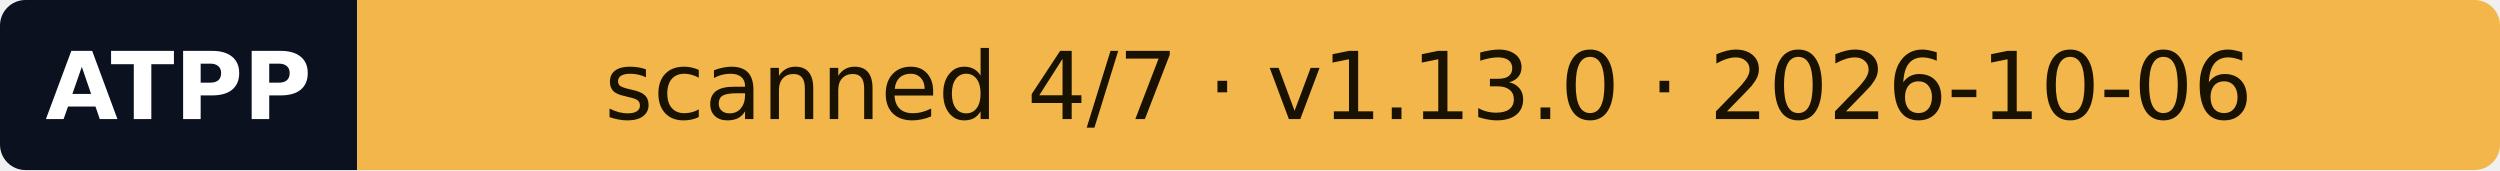
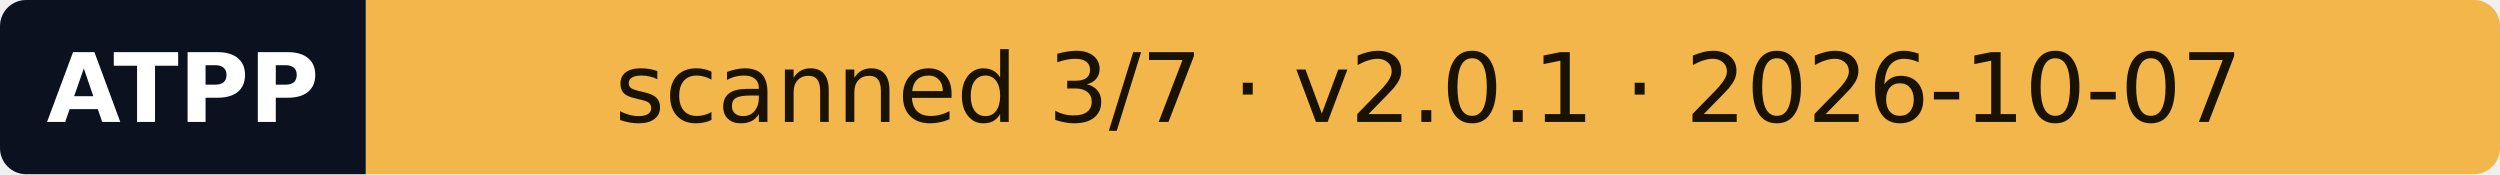
- <svg xmlns="http://www.w3.org/2000/svg" width="294" height="20" role="img" aria-label="ATPP: scanned 4/7 · v1.13.0 · 2026-10-06">
+ <svg xmlns="http://www.w3.org/2000/svg" width="287" height="20" role="img" aria-label="ATPP: scanned 3/7 · v2.0.1 · 2026-10-07">
  <clipPath id="r">
-     <rect width="294" height="20" rx="3" fill="#fff" />
+     <rect width="287" height="20" rx="3" fill="#fff" />
  </clipPath>
  <g clip-path="url(#r)">
    <rect width="42" height="20" fill="#0b111f" />
-     <rect x="42" width="252" height="20" fill="#f2b64b" />
+     <rect x="42" width="245" height="20" fill="#f2b64b" />
  </g>
  <g text-anchor="middle" font-family="Verdana,Geneva,DejaVu Sans,sans-serif" font-size="11">
    <text x="21" y="14" fill="#ffffff" font-weight="700">ATPP</text>
-     <text x="168" y="14" fill="#1a1200">scanned 4/7 · v1.13.0 · 2026-10-06</text>
+     <text x="164" y="14" fill="#1a1200">scanned 3/7 · v2.0.1 · 2026-10-07</text>
  </g>
</svg>
